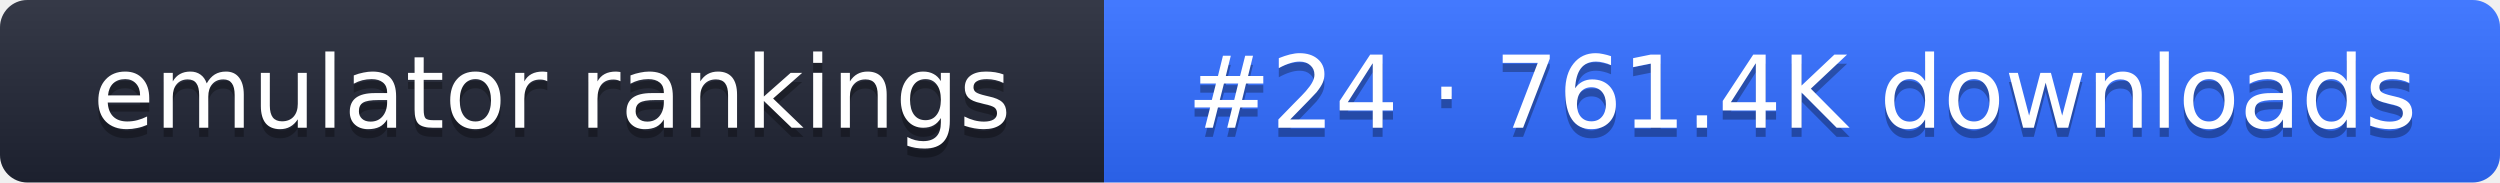
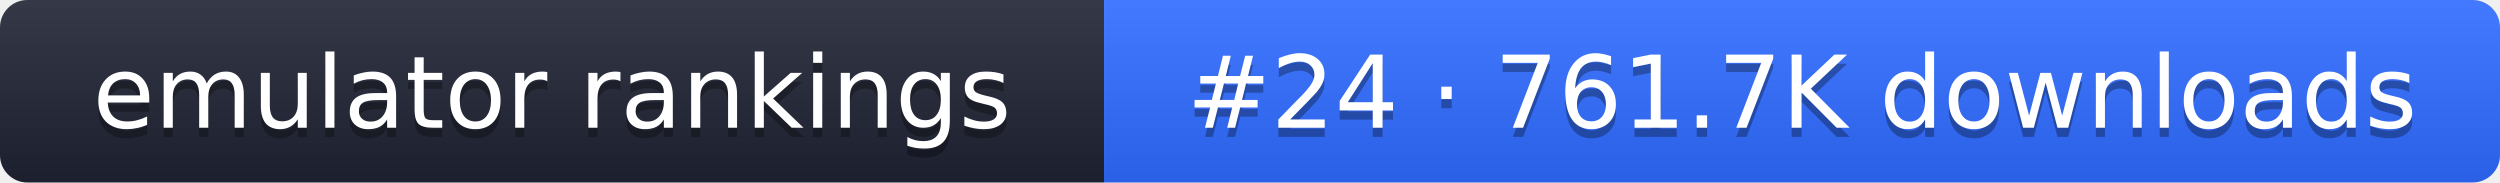
- <svg xmlns="http://www.w3.org/2000/svg" width="274" height="20" role="img" aria-label="emulator rankings: #24 · 761.4K downloads">
+ <svg xmlns="http://www.w3.org/2000/svg" width="274" height="20" role="img" aria-label="emulator rankings: #24 · 761.7K downloads">
  <linearGradient id="g" x2="0" y2="100%">
    <stop offset="0" stop-color="#fff" stop-opacity=".1" />
    <stop offset="1" stop-opacity=".1" />
  </linearGradient>
  <clipPath id="r">
    <rect width="274" height="20" rx="3" fill="#fff" />
  </clipPath>
  <g clip-path="url(#r)">
    <rect width="121" height="20" fill="#1f2433" />
    <rect x="121" width="153" height="20" fill="#2f6bff" />
    <rect width="274" height="20" fill="url(#g)" />
  </g>
  <g fill="#fff" text-anchor="middle" font-family="Verdana,DejaVu Sans,sans-serif" font-size="11">
    <text x="60.5" y="15" fill="#010101" fill-opacity=".3">emulator rankings</text>
    <text x="60.5" y="14">emulator rankings</text>
-     <text x="197.5" y="15" fill="#010101" fill-opacity=".3">#24 · 761.4K downloads</text>
-     <text x="197.5" y="14">#24 · 761.4K downloads</text>
+     <text x="197.5" y="15" fill="#010101" fill-opacity=".3">#24 · 761.7K downloads</text>
+     <text x="197.5" y="14">#24 · 761.7K downloads</text>
  </g>
</svg>
